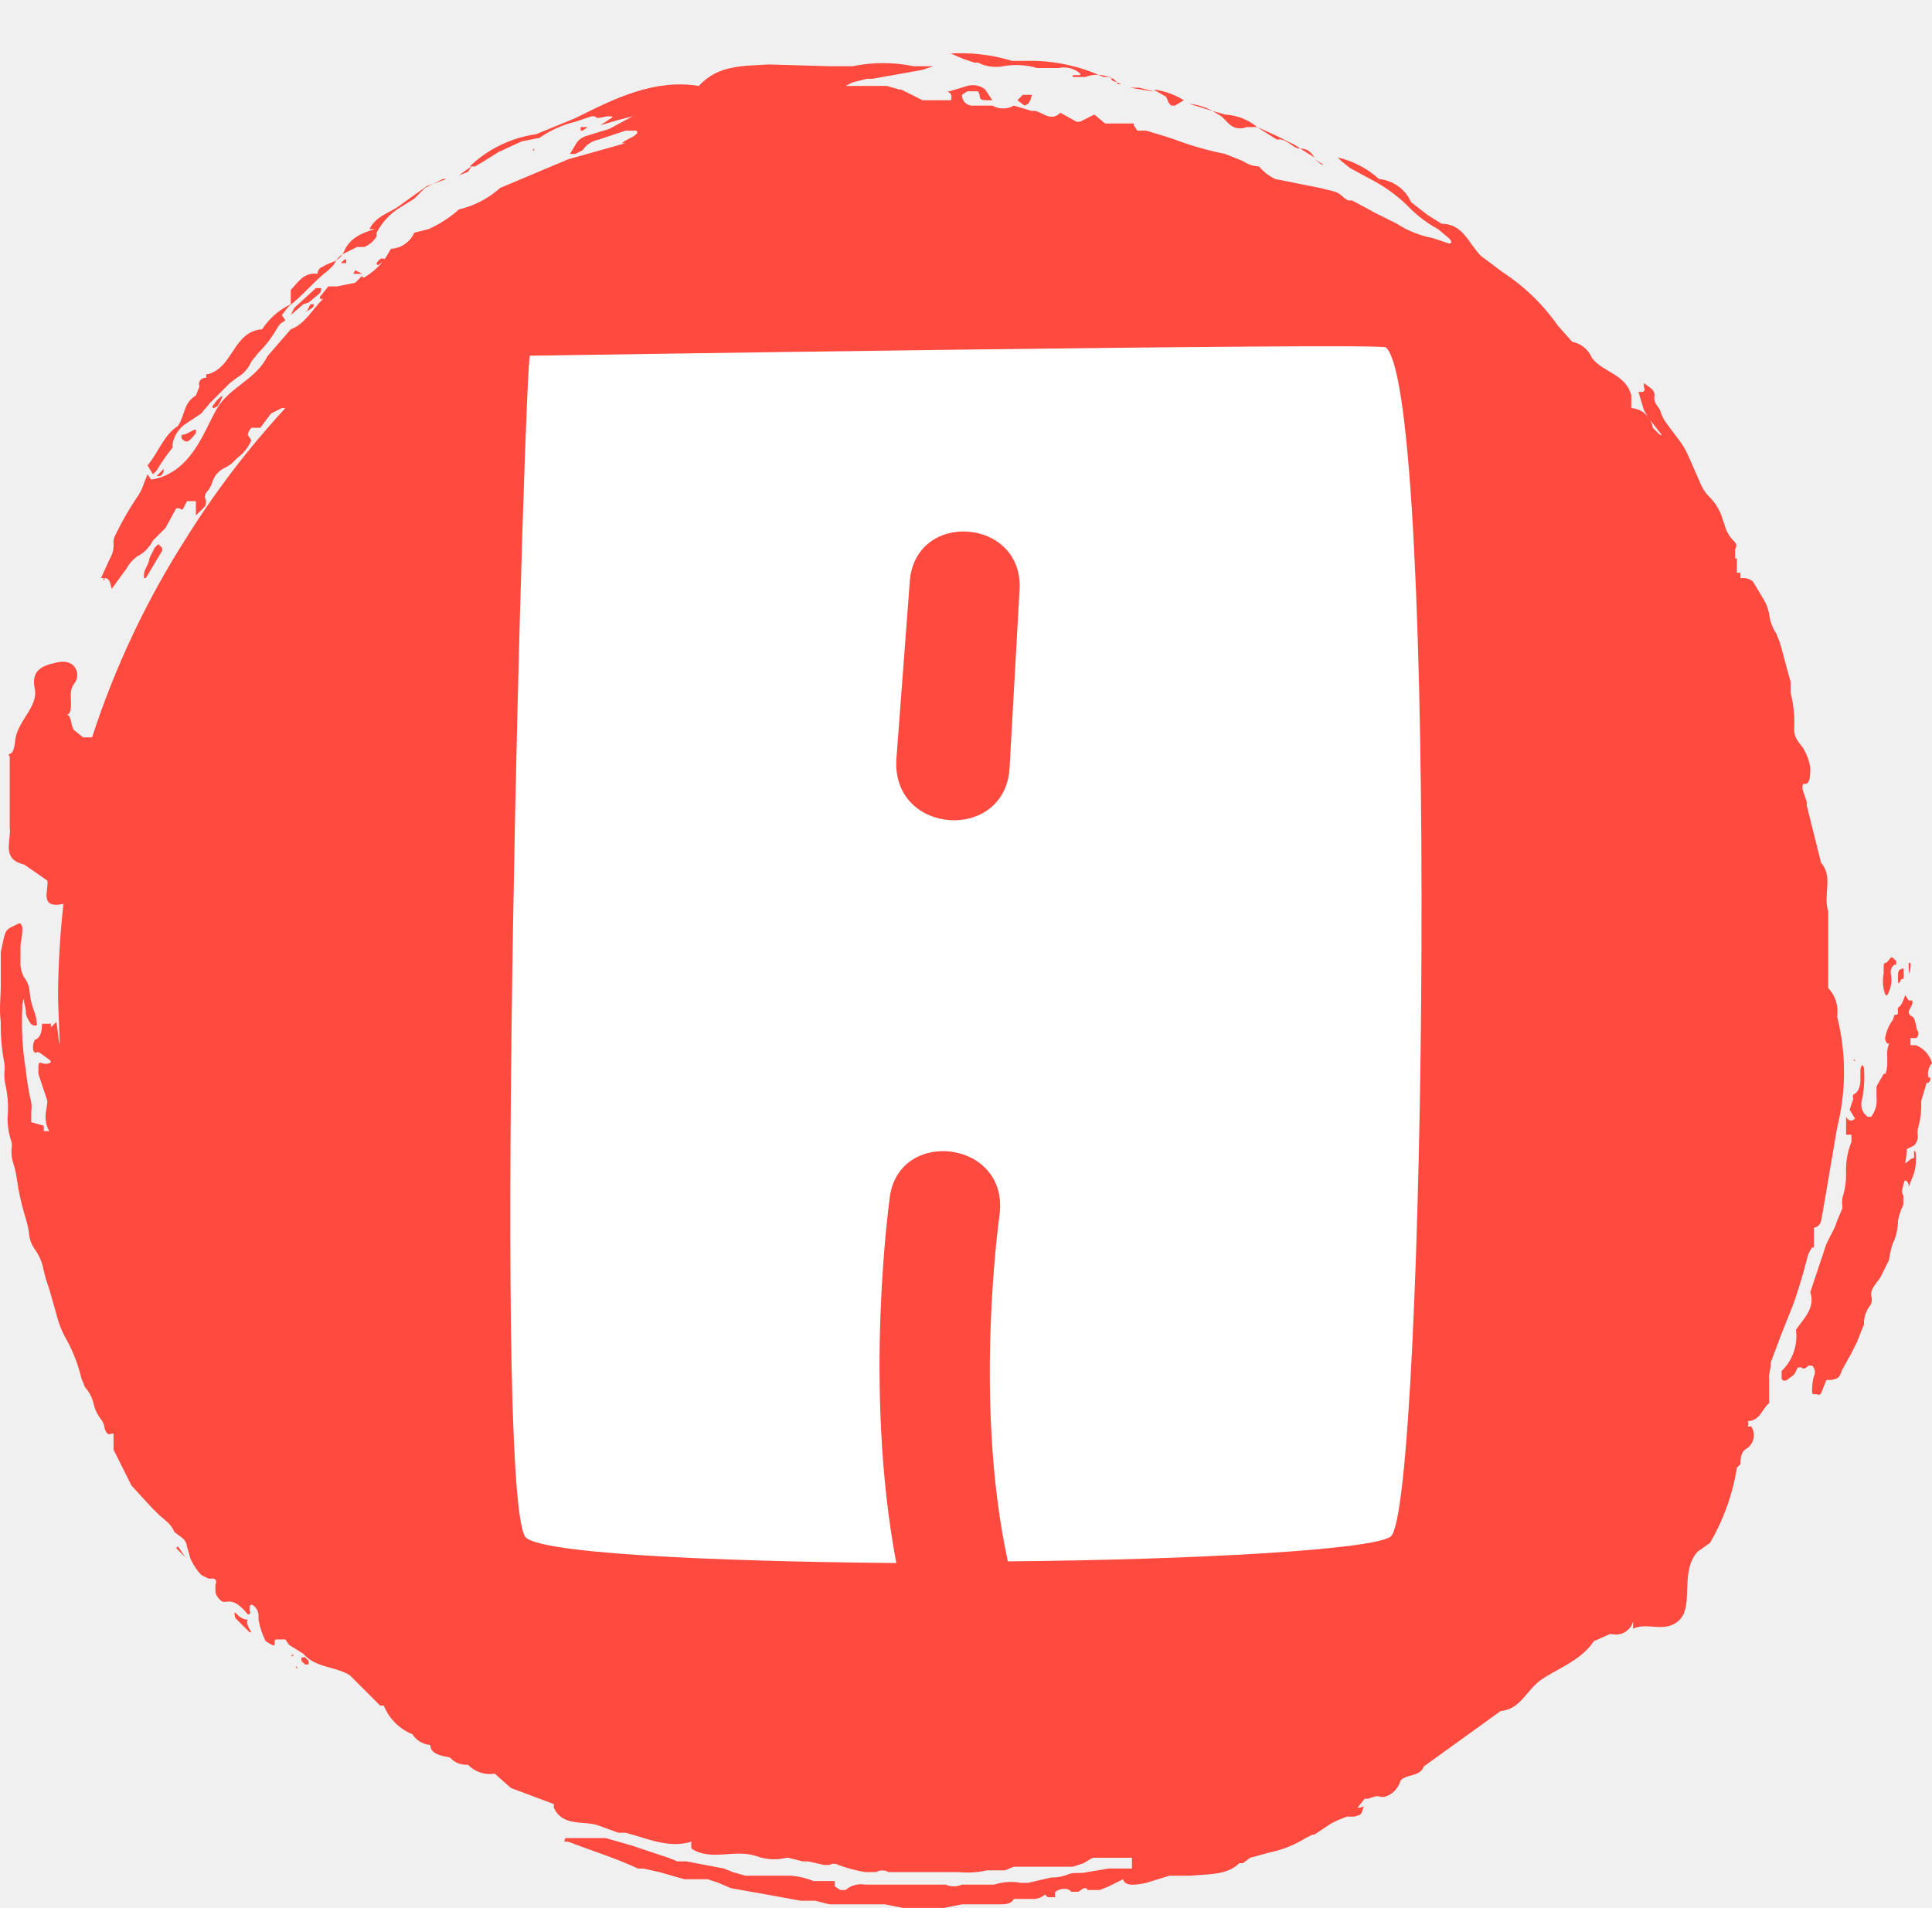
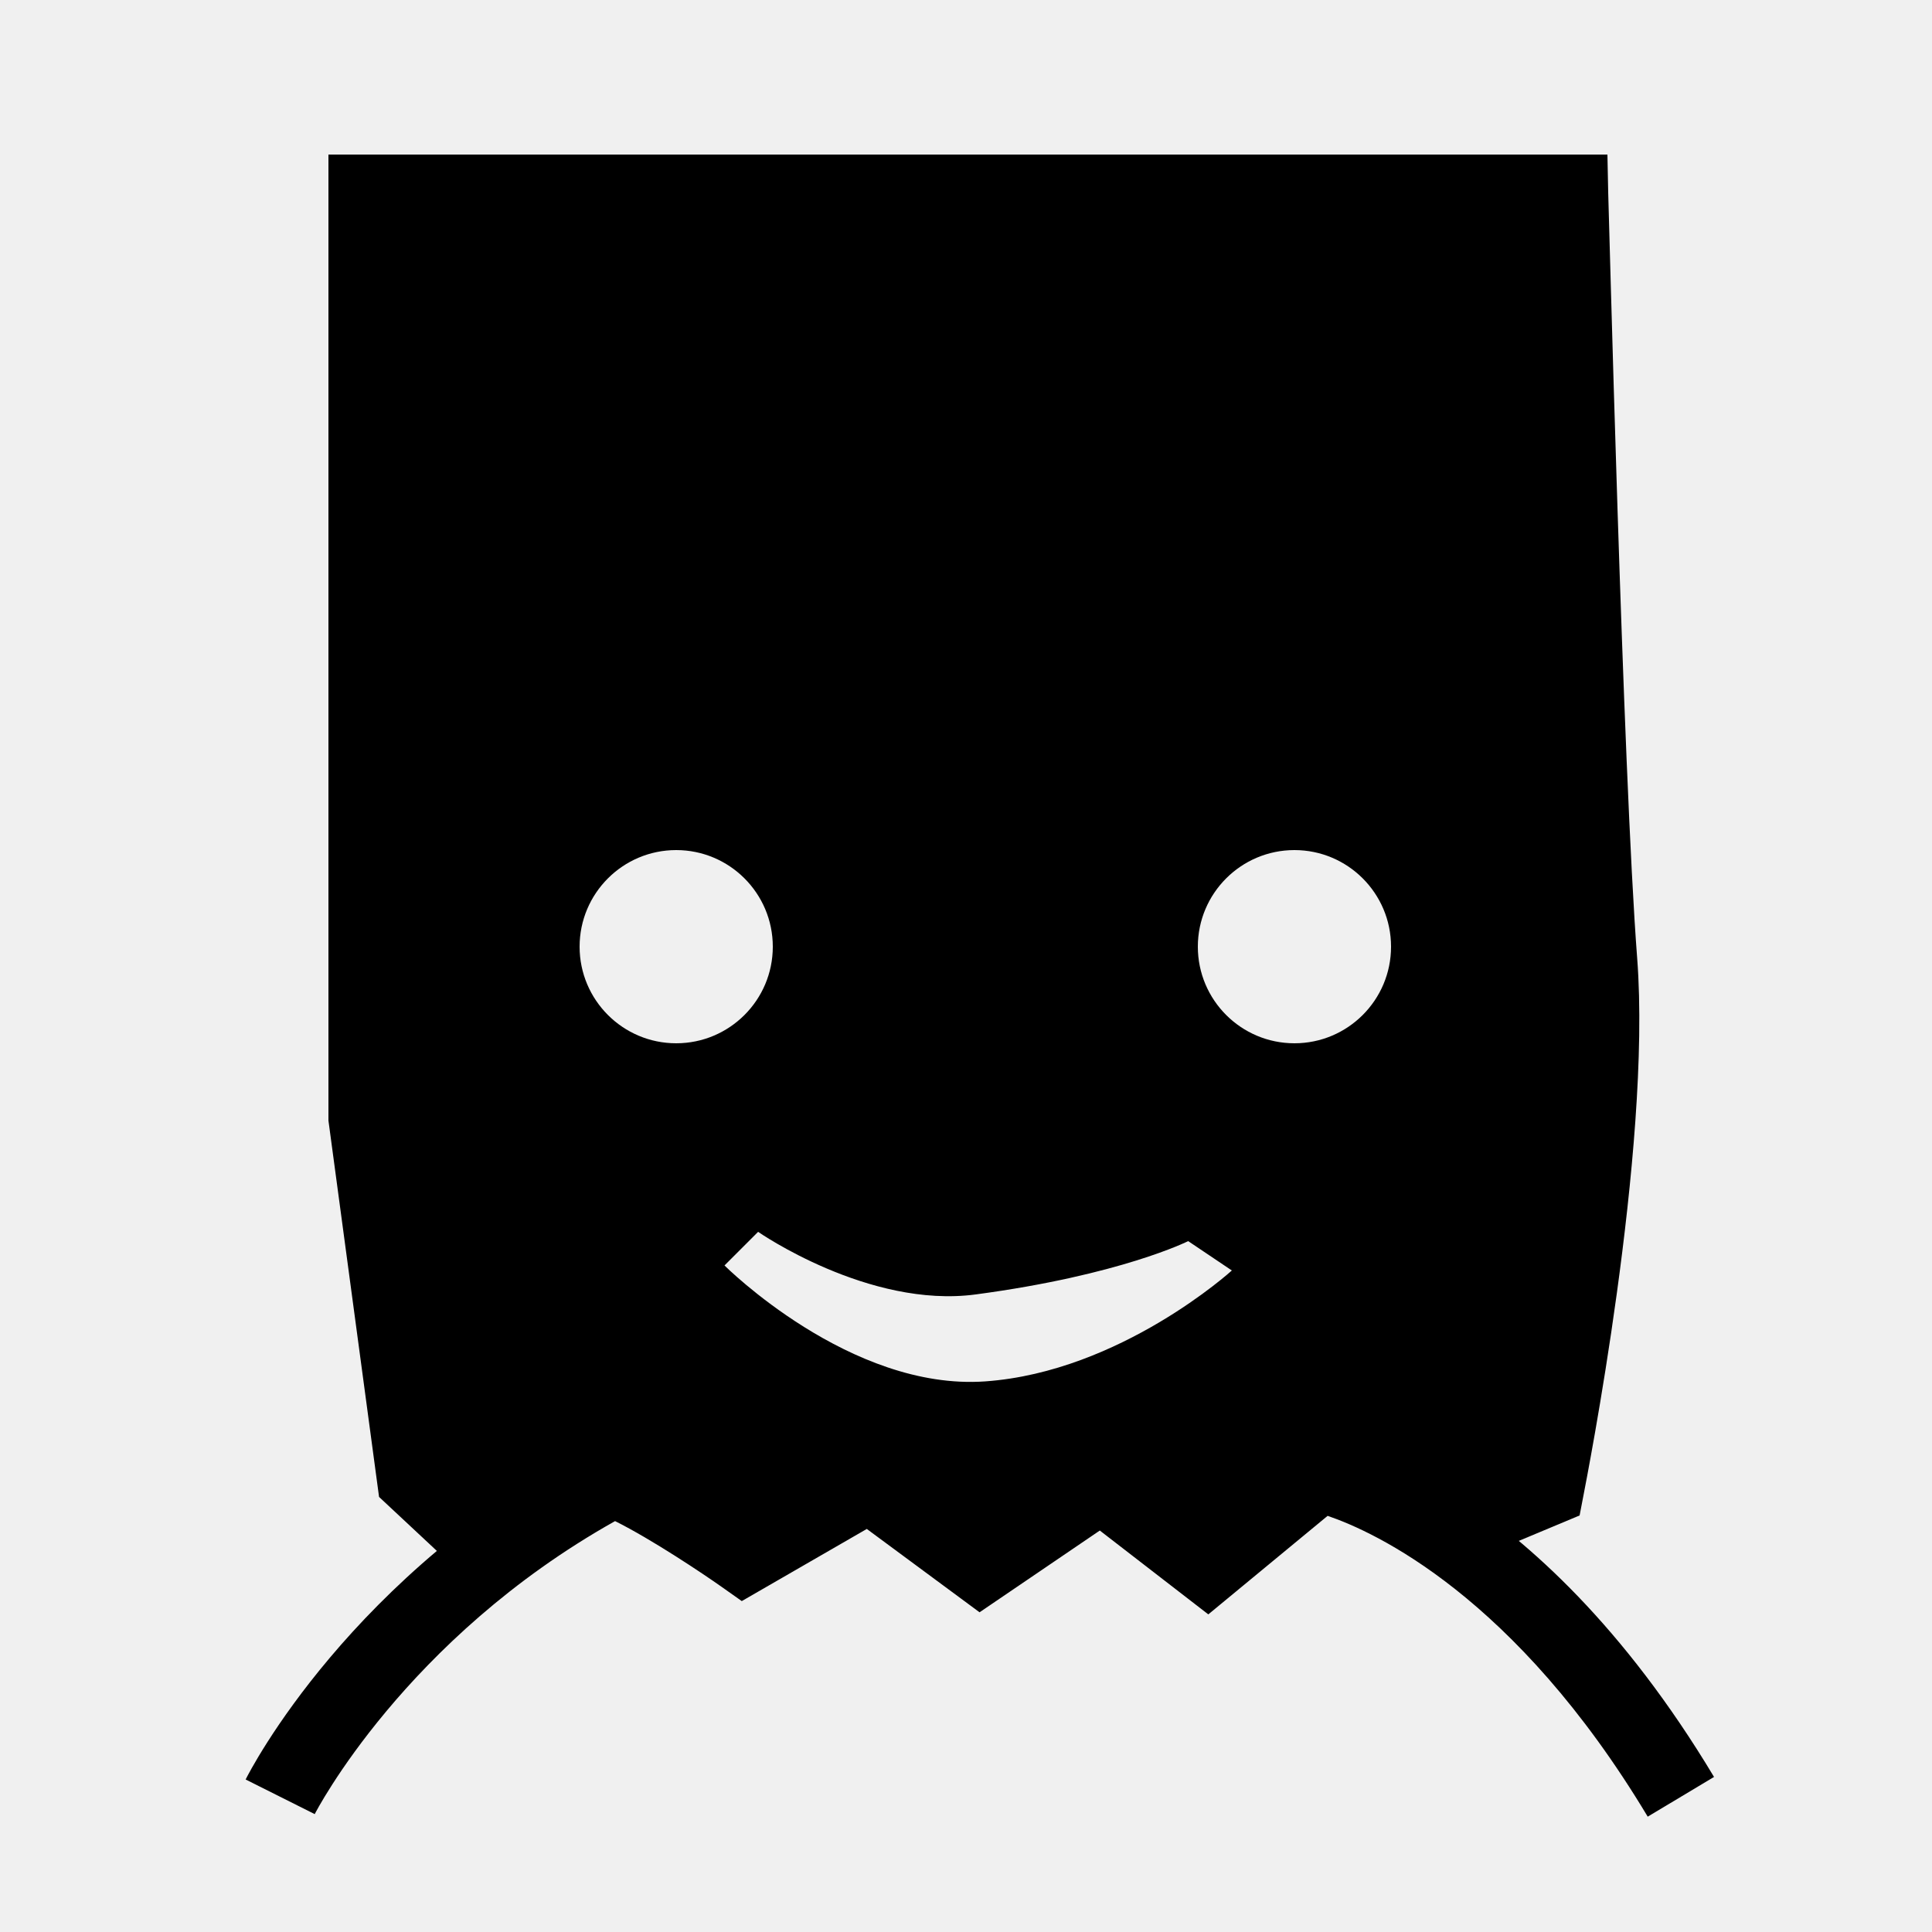
- <svg xmlns="http://www.w3.org/2000/svg" width="308.761" height="304.916" viewBox="0 0 106.008 104.687" class="css-1j8o68f" version="1.1" id="svg23">
-   <defs id="SvgjsDefs2684" />
-   <g id="SvgjsG2685" featurekey="rootContainer" transform="matrix(0.9820593,0,0,0.9820593,-0.05456052,0)" fill="#ff4a3f">
-     <g id="g17">
-       <path d="M19.8 15.3h.5l-.4-.2zm.5.1zm.8-.7c0 .1 0 .1.1.1l.4-.3c-.2-.1-.3-.1-.5.2zm.4-.2zm-4.1 2.3zm-.2.6l.3-.2c.1-.1.1-.2.1-.2h-.2l-.2.4c-.1-.1-.1 0 0 0zm2.2-2.9h-.1l-.2.2h.3zm-2.1 2.4l.6-.5c.1-.1.1-.2.1-.3h-.3l-1.2 1.1-.2.4.7-.6zm-1.1.8z" id="path3" />
-       <path d="M9.7 25v-.2a1.7 1.7 0 0 1 .7-1.1l.9-.6.5-.6.7-.7.4-.4.4-.3a1.9 1.9 0 0 0 .8-.9l.4-.5a5.9 5.9 0 0 0 1-1.3l.2-.3.3-.2-.2-.3.4-.5c.8-.6 1.4-1.4 2.2-2l.3-.3a1.4 1.4 0 0 1 .5-.6l.8-.4h.4a1.4 1.4 0 0 0 .7-.6V13a3.5 3.5 0 0 1 1.3-1.4l.8-.5.2-.2.4-.4 1-.5h.2l-1.1.4-1.4 1c-.6.5-1.4.6-1.8 1.4h.3c-.7.2-1.4.5-1.7 1.2s-.8.6-1.2.9a.4.4 0 0 0-.3.4c-.8-.1-1.1.5-1.5.9v.8a3.9 3.9 0 0 0-1.6 1.4c-1.6.1-1.6 2.1-3 2.5h-.1a.2.2 0 0 0 0 .2c-.3 0-.5.2-.4.5l-.2.5c-.7.4-.6 1.1-1 1.7-.8.5-1.1 1.5-1.7 2.2l.3.5.2-.2a11.6 11.6 0 0 1 .9-1.3zM53.9 3.3l.6.2h.2a2.2 2.2 0 0 0 1.4.2 4.1 4.1 0 0 1 1.9.1h1.2a1.4 1.4 0 0 1 1.2.3.1.1 0 0 1 0 .1H60a.1.1 0 0 0 0 .1h.7a1.8 1.8 0 0 1 1.3 0c.2 0 .1.1.2.2l.5.2h-.2c-.2-.4-.5-.4-.8-.4a9.7 9.7 0 0 0-4.3-.9h-.8A9.8 9.8 0 0 0 53 3h.2zm7.3 3.1zM50.3 4.7zm10.9 1.7h.2-.2zM19 14.7zm32.1-10zm17.6 2.2a.9.9 0 0 0 1 .2h.6a3.1 3.1 0 0 0-1.8-.7l-.7-.2.5.3zm-3.4-1.3c0 .1.1.2.2.3h.2l.5-.3a4.2 4.2 0 0 0-1.7-.6l.7.4zm7.4 2.7l.8.5c-.2-.3-.4-.5-.8-.5z" id="path5" />
-       <path d="M99 76.1l.6-1.6.6-1.5c.2-.5.6-1.8.8-2.6a1.7 1.7 0 0 1 .3-.7h.1v-1.1c.5-.1.4-.6.5-.9l.8-4.7a12.7 12.7 0 0 0 0-6.2 1.9 1.9 0 0 0-.5-1.6v-4.3c-.3-.9.3-1.9-.4-2.7L101 45a.4.4 0 0 0 0-.2l-.2-.6a.5.5 0 0 1 0-.4h.1c.3 0 .3-.5.3-.9a3 3 0 0 0-.4-1.1l-.3-.4a1.1 1.1 0 0 1-.2-.7 6.7 6.7 0 0 0-.2-2v-.6c-.2-.7-.4-1.5-.6-2.2l-.2-.5a2.5 2.5 0 0 1-.4-1.1 2.5 2.5 0 0 0-.3-.8l-.6-1a.8.8 0 0 0-.6-.2h-.1V32h-.2v-.8H97V31a.4.4 0 0 0 0-.1v-.2c.1-.2.1-.3-.1-.5a1.8 1.8 0 0 1-.4-.6l-.2-.6a2.9 2.9 0 0 0-.7-1.2 2.2 2.2 0 0 1-.5-.7l-.7-1.6a4.3 4.3 0 0 0-.6-1l-.6-.8a2.4 2.4 0 0 1-.4-.8l-.2-.3a.6.6 0 0 1-.1-.5.5.5 0 0 0-.2-.4l-.4-.3v.2c.1.2 0 .3-.1.3h-.2l.3 1 .3.5.7.9h-.1l-.2-.2-.2-.2a1.3 1.3 0 0 0-1.2-1.1v-.7c-.3-1.2-1.6-1.3-2.2-2.1a1.5 1.5 0 0 0-1.1-.9l-.8-.9a11.3 11.3 0 0 0-3.1-3l-.8-.6-.4-.3c-.7-.7-1-1.8-2.2-1.8l-.8-.5-.9-.7a2.2 2.2 0 0 0-1.8-1.3 5.1 5.1 0 0 0-2.3-1.2l.2.2.5.4 1.3.7a8.5 8.5 0 0 1 2.1 1.6 6.8 6.8 0 0 0 1.5 1.1l.6.5c.1.1.2.2.1.3H81l-.9-.3a5.6 5.6 0 0 1-2-.8l-1.2-.6-1.3-.7h-.2c-.3-.1-.4-.4-.8-.5l-.8-.2-2.5-.5a2.6 2.6 0 0 1-.9-.7 1.7 1.7 0 0 1-.9-.3l-1-.4a18.1 18.1 0 0 1-2.8-.8l-.6-.2-1-.3h-.5l-.2-.3v-.1h-1.6l-.6-.5-.4.2-.4.2h-.2l-.9-.5c-.6.6-1.1-.2-1.6-.1l-1-.3a1.2 1.2 0 0 1-1.2 0h-1.2a.6.6 0 0 1-.5-.6l.3-.2h.6a.7.7 0 0 1 .1.3c0 .2.2.2.5.2h.2l-.4-.6a1.1 1.1 0 0 0-1-.2l-1 .3H53c.3.2.2.3.2.5h-1.6l-.4-.2-.8-.4h-.1l-.7-.2h-2.3l.4-.2.8-.2h.3l1.7-.3 1.1-.2.6-.2h-1.1a8.4 8.4 0 0 0-3.4 0h-1.3L43 3.6c-1.4.1-2.8 0-3.9 1.2-2.5-.4-4.7.7-6.9 1.8l-2.2.9a6.7 6.7 0 0 0-3.7 1.8h.3l.5-.3.8-.5 1.3-.6 1-.2a6 6 0 0 1 2-.9l.9-.3h.2c.1.2.5 0 .7 0h.2c.1 0 .1.1 0 .1l-.6.4 1-.3.8-.2-1.3.7-1.3.4a1 1 0 0 0-.6.5l-.3.5h.3l.4-.2a1.4 1.4 0 0 1 .9-.6l1.5-.5h.5a.1.1 0 0 1 .1.2c-.2.2-.6.3-.8.5h.2l-3.2.9-3.8 1.6a5.2 5.2 0 0 1-2.3 1.2 6.6 6.6 0 0 1-1.7 1.1l-.8.2a1.5 1.5 0 0 1-1.3.9l-.3.5a3.7 3.7 0 0 1-1.2 1.1h-.1v-.1l-.2.2-.2.2-1 .2h-.5l-.4.5c-.1.1-.1.2 0 .2h.1c-.6.6-1 1.4-1.8 1.7L15 19.9c-.6 1.2-1.8 1.6-2.6 2.6s-1.4 3.9-3.9 4.3l-.2-.3-.2.5a2.7 2.7 0 0 1-.4.8 16.9 16.9 0 0 0-1.2 2.1.8.8 0 0 0-.1.5 1.4 1.4 0 0 1-.2.8l-.5 1.1h.2c.3 0 .3.3.4.6l.8-1.1a2.2 2.2 0 0 1 .6-.7 2 2 0 0 0 .9-.9l.3-.3.4-.4.6-1.1h.2c.1.1.1.1.2 0l.2-.4h.5v.8l.5-.5a.5.5 0 0 0 0-.5.4.4 0 0 1 .1-.3 1.5 1.5 0 0 0 .3-.5 1.3 1.3 0 0 1 .8-.9l.3-.2.3-.3a2.4 2.4 0 0 0 .8-1l-.2-.3c0-.1.1-.3.2-.4h.5l.6-.8.6-.3h.2a48.8 48.8 0 0 0-5.5 7.2h-.1.1a48.4 48.4 0 0 0-5.3 11.2h-.5l-.5-.4c-.2-.2-.1-.7-.4-.9h.1c.3-.5-.1-1.2.3-1.7s.1-1.4-.9-1.2-1.5.5-1.3 1.5-1 1.8-1.1 2.9-.5.5-.3.9v3.9c.1.8-.5 1.8.8 2.1l1.3.9c.1.5-.5 1.6.9 1.3a49.2 49.2 0 0 0-.3 5c0 1.1.1 2.2.1 3.3v-.4c-.1-.4-.1-.8-.2-1.3l-.3.3v-.2h-.5c0 .5-.1.8-.4.9a.9.9 0 0 0-.1.5c0 .1.1.3.2.2s.4.2.7.4-.2.3-.4.2-.2.1-.2.3v.3l.5 1.5c0 .3-.1.6-.1.9a1.7 1.7 0 0 0 .2.8h-.3v-.3l-.7-.2v-.6a1.5 1.5 0 0 0 0-.5 14.6 14.6 0 0 1-.3-1.8 16.6 16.6 0 0 1-.2-3.5.9.9 0 0 1 .1-.5v.2a2.9 2.9 0 0 1 .1.5.8.8 0 0 0 .1.4c.1.2.2.4.4.4s.1-.1.1-.2a2.1 2.1 0 0 0-.1-.5 4.2 4.2 0 0 1-.3-1.3 1.5 1.5 0 0 0-.3-.7 1.6 1.6 0 0 1-.2-.9v-.8c0-.3.1-.6.1-.9a.5.5 0 0 0-.1-.4h-.1c-.8.4-.7.2-1 1.6V55c0 .7-.1 1.4 0 2.1a10.8 10.8 0 0 0 .2 2.3 1.8 1.8 0 0 1 0 .5 3.1 3.1 0 0 0 .1.9 5.9 5.9 0 0 1 .1 1.3 3.9 3.9 0 0 0 .2 1.7 1.2 1.2 0 0 1 0 .4 2.1 2.1 0 0 0 .1.8 4.9 4.9 0 0 1 .2.9 14 14 0 0 0 .5 2.2 5 5 0 0 1 .2 1 1.7 1.7 0 0 0 .3.7 2.9 2.9 0 0 1 .5 1.2 8.5 8.5 0 0 0 .3 1l.4 1.4a5.4 5.4 0 0 0 .6 1.5 8.5 8.5 0 0 1 .8 2.1l.2.5a2.1 2.1 0 0 1 .5 1 2.1 2.1 0 0 0 .4.8 1 1 0 0 1 .2.5c.1.3.2.4.4.3h.1v.9l.5 1 .5 1 1.1 1.2.4.4c.3.3.7.5.9 1l.4.3a.7.7 0 0 1 .3.5l.2.7a3.3 3.3 0 0 0 .6.9l.4.2h.3a.2.2 0 0 1 .1.3 2.5 2.5 0 0 0 0 .5.9.9 0 0 0 .4.5h.2c.4-.1.8.2 1.2.7h.1c0-.1.1-.1 0-.2v-.2c0-.1.1-.2.2-.1a.7.7 0 0 1 .3.6v.2a4.3 4.3 0 0 0 .4 1.2c.5.3.5.3.5.1s0-.2.2-.2h.4l.2.3.8.5c.7.8 1.8.7 2.6 1.2l1.7 1.7h.2a2.9 2.9 0 0 0 1.6 1.6 1.3 1.3 0 0 0 1 .6c0 .5.6.6 1.1.7a1.2 1.2 0 0 0 .8.4h.2a1.7 1.7 0 0 0 1.5.5l.9.8 2.4.9v.2c.5 1.1 1.7.7 2.5 1l1.1.4h.4c1.2.3 2.4.9 3.7.5a.7.7 0 0 0 0 .4c1.1.7 2.4 0 3.6.4a2.9 2.9 0 0 0 1.7.1h.1l.8.2h.3l.9.2h.3a.5.5 0 0 1 .5 0 7.9 7.9 0 0 0 1.5.4h.6a.7.7 0 0 1 .7 0h3.9a5 5 0 0 0 1.6-.1h1l.5-.2H60l.6-.2.5-.3h2.2v.6H62l-1.2.2c-.4.1-.7 0-1 .1a2.4 2.4 0 0 1-1 .2l-1.3.3h-.4a3.1 3.1 0 0 0-1.5.1h-1.8a1.1 1.1 0 0 1-.9 0h-4.5a1.3 1.3 0 0 0-1.1.3H47l-.3-.2v-.3h-1.2a4.1 4.1 0 0 0-1.3-.3h-2.5l-.7-.2-.5-.2-2.1-.4h-.5l-.5-.2-2.1-.7-1.4-.4h-2.2c-.1 0-.1.1-.1.2h.2c1.3.5 2.6.9 3.9 1.5h.3l.9.2 1.4.4h1.3l.6.2.7.3 1.7.3 1.1.2 1.1.2h.8l.8.2h3.1l1 .2h2.3l1-.2H56c.4 0 .6-.1.7-.3h1a1 1 0 0 0 .8-.3c-.1.1 0 .1.1.2h.4v-.2c0-.1 0-.1.2-.2s.6-.1.7.1h.4l.3-.2c.2 0 .2 0 .2.1h.7l.5-.2.8-.4c.1.3.4.4 1.3.2l1.3-.4h1.2c.9-.1 2 0 2.7-.7h.2l.4-.3 1.1-.3a6.1 6.1 0 0 0 2-.8l.4-.2h.1l.9-.6.4-.2.5-.2h.4c.4-.1.4-.1.5-.4s0-.1-.2-.1h-.1l.4-.5h.2c.3-.1.5-.2.7-.1h.2a1.3 1.3 0 0 0 .9-.9c.3-.4 1.1-.2 1.3-.8l4.3-3.1c1.1-.1 1.4-1.1 2.2-1.7s2.3-1.1 3-2.2l.9-.4h.1a1 1 0 0 0 1.2-.7v.4c.8-.4 1.8.3 2.6-.5s0-2.7 1-3.8l.7-.5a12.1 12.1 0 0 0 1.5-4.2l.2-.2c0-.3 0-.7.4-.9a.9.9 0 0 0 .2-1.2h-.2a.3.3 0 0 0 0-.3c.7 0 .8-.7 1.2-1V77a.5.5 0 0 1 0-.2 3.8 3.8 0 0 0 .1-.7zM5.9 32.2z" id="path7" />
-       <path d="M26.4 9.3l-.3.2-.4.3.5-.2zm6.1-2h.1l.3-.2h-.4zm-2.6 1l-.1.1h.1v-.1zm-1.5 1.4zm1.3-.2zm-6.3 3.1zM9.2 26.2l-.4.4H9a.4.4 0 0 0 .2-.4zm3-3.5a2.1 2.1 0 0 0 .3-.6 1.5 1.5 0 0 0-.5.5c-.1.1-.1.2 0 .2zM11 24.2V24c-.2 0-.5.3-.8.3v.2c.3.3.4.2.8-.3zm3 66.2zM73.9 9.2h.1l-.5-.3zm-2.5-1.4c.5-.1.8.4 1.2.5h.1l-.3-.2-1-.5-1.1-.5.3.2zM52.8 3.1zm11.7 2h-.1l-1.2-.2h.5zm2 .7l1.3.4a3.3 3.3 0 0 0-1.3-.4zm-9 0a1 1 0 0 0 .2-.5h-.5l-.3.3.4.3zm9 1.6zM49.9 4.2zm2.9.7zM48.5 4zm13.8 2.1a.5.5 0 0 0 0 .1zm44.8 52.3h-.3V58h.3c.1 0 .2-.3.1-.4s-.1-.7-.3-.8a.3.3 0 0 1-.2-.3l.2-.4a.4.4 0 0 0 0-.2h-.2l-.2-.3c-.1.3-.2.6-.4.7a.5.5 0 0 0 0 .2c0 .1 0 .2-.1.2h-.1a1.1 1.1 0 0 1-.1.3 2.3 2.3 0 0 0-.4.9.4.4 0 0 0 .1.4h.1a1.7 1.7 0 0 0-.1.8v.4a1.8 1.8 0 0 1-.1.5h-.1l-.4.7v.6a1.5 1.5 0 0 1-.3 1.1h-.2l-.2-.2a.9.9 0 0 1-.1-.8 6.5 6.5 0 0 0 .1-1.7c0-.1-.1-.2-.1-.2a.5.5 0 0 0-.1.3v.6c0 .2-.1.6-.3.7s-.1.2-.1.3l-.2.6.3.5c-.2.2-.4.1-.5-.1v1h.3v.4a4.2 4.2 0 0 0-.3 1.4 3.3 3.3 0 0 0 0 .4 4 4 0 0 1-.2 1.3 2 2 0 0 0 0 .6l-.3.7a3.2 3.2 0 0 1-.3.7l-.3.6-.9 2.7c.3.9-.4 1.5-.8 2.1a2.7 2.7 0 0 1-.8 2.3v.4c0 .1.1.2.3.1l.4-.3.2-.4h.2c.1.1.2.1.4-.1h.2a.5.5 0 0 1 .1.6 2.9 2.9 0 0 0-.1.8c0 .1 0 .2.1.2h.2c.1.1.2 0 .3-.3l.2-.5h.3c.4-.1.4-.1.6-.6l.5-.9.3-.6.4-1a1.6 1.6 0 0 1 .3-1 .6.6 0 0 0 .1-.6c0-.2 0-.3.2-.6l.3-.4.5-1a4.7 4.7 0 0 1 .2-.9 3 3 0 0 0 .3-1.3 3.8 3.8 0 0 1 .3-.9v-.5c-.1-.2-.1-.2 0-.6s.1-.2.2-.2a.4.4 0 0 1 .1.3l.2-.5a2.3 2.3 0 0 0 .2-.9v-.3c0-.1 0-.3-.1-.3v.4c-.2 0-.3.2-.5.3a6.4 6.4 0 0 0 .1-.8l.4-.2a.7.7 0 0 0 .2-.6 1.4 1.4 0 0 1 0-.3 4.8 4.8 0 0 0 .2-1.4v-.2l.3-1h.1a.3.3 0 0 0 .1-.3h-.1a.9.9 0 0 1 .2-.8 1.5 1.5 0 0 0-.9-1zm-1.2 7.8zm-.2-9.9zm0 0zM9.1 30.8a.3.3 0 0 0 0-.2l-.2-.2-.2.2-.3.6c0 .3-.3.6-.3.9v.2h.1zm96.3 24.8h.1a1.7 1.7 0 0 0 .2-1.2.5.5 0 0 1 .2-.5h.1v-.2l-.2-.2h-.1c-.1.1-.2.3-.3.3s-.1.1-.1.3v.3a2.2 2.2 0 0 0 .1 1.2zM13.2 90.1c-.1 0 0 .2 0 .3l.8.8h.1c-.2-.3-.3-.6-.2-.7a.9.9 0 0 1-.5-.2zm.8.3zm92.3-35.7h.1a2 2 0 0 0 0-.6c-.3.1-.3.1-.3.6s.1.1.2 0z" id="path9" />
-       <path d="M106.7 62a.6.6 0 0 0 .1-.5c0-.1-.1-.2-.1-.1h-.2v.2c0 .4.1.5.2.4zm.1-8.2h-.1v.6a1 1 0 0 0 .1-.6zM17.1 92.6h-.2v.2l.2.2h.2v-.2zm86.6-33.3c0-.1 0-.1-.1-.1zM9.9 86.5l.5.5-.4-.6z" id="path11" />
-       <circle cx="10.5" cy="87.1" transform="rotate(-24.8 10.4 87.159)" id="circle13" />
-       <path d="M9.7 30.1h-.1v.2-.2h.1zm83.2-6.6l-.2-.3h-.1zm-14.7 77.1zM5.9 32.2zm-.1.2a.3.3 0 0 0 .1-.2v.2zm1.9-4.9zM61.5 2.4zm42.8 58.2v.1-.1zM16.4 92.5h-.1c.1.1.2 0 .1-.1zm.2.7h.1l-.1-.1v.1zm73.9-71.3zm15.2 34.4zM14.6 91.7zm92.1-37zm-.8 11.4zM34.6 0z" id="path15" />
-     </g>
-   </g>
-   <g id="SvgjsG2686" featurekey="nameFeature-0" transform="matrix(2.284354,0,0,2.284354,27.98006,-5.60952)" fill="#ffffff">
-     <path d="M9.6 16.48 l-0.32 4.24 c-0.08 1.8 2.6 1.96 2.72 0.2 l0.24 -4.28 c0.12 -1.76 -2.56 -1.96 -2.64 -0.16 z M0.48 11 l0 0 c0.04 0 20.48 -0.32 20.56 -0.2 c1.28 1.12 0.96 27.8 0.12 28.56 c-0.4 0.32 -4.64 0.56 -9.2 0.6 c-0.84 -3.84 -0.2 -8.32 -0.2 -8.32 c0.24 -1.8 -2.44 -2.12 -2.64 -0.4 c0 0.04 -0.64 4.52 0.16 8.76 c-4.56 -0.04 -8.68 -0.24 -8.92 -0.64 c-0.8 -1.44 0 -28.28 0.12 -28.36 z" id="path20" />
-   </g>
+ <svg xmlns="http://www.w3.org/2000/svg" viewBox="0 0 50 50" width="150px" height="150px" baseProfile="basic">
+   <path d="M42.37,24.8C42,20,41.63,5.12,41.62,4.98L41.6,4H8.5v25l1.31,9.74l2.13,1.99L12.62,40l0.5-0.01 c0.82-0.61,1.74-1.2,2.76-1.74c0.85,0.34,2.1,1.15,2.82,1.63l1.24-0.03l2.56-1.47l1.88,1.38l2.15-0.04l1.97-1.34l1.65,1.27 l2.18-0.04l1.79-1.48c0,0,1.22,0.22,3.01,1.38l0.49-0.01l0.21,0.5l0.18,0.42l0.24-0.1l2.63-1.1l0.1-0.52 C41.05,38.33,42.75,29.75,42.37,24.8z M17.5,27c-1.38,0-2.5-1.12-2.5-2.5s1.12-2.5,2.5-2.5s2.5,1.12,2.5,2.5S18.88,27,17.5,27z M25.5,35.75c-3.5,0.25-6.75-3-6.75-3l0.87-0.87c0,0,2.86,1.99,5.63,1.62c3.75-0.5,5.5-1.38,5.5-1.38l1.13,0.76 C31.88,32.88,29,35.5,25.5,35.75z M33.5,27c-1.38,0-2.5-1.12-2.5-2.5s1.12-2.5,2.5-2.5s2.5,1.12,2.5,2.5S34.88,27,33.5,27z" />
+   <path fill="#fff" d="M38.25,40.32l-0.24,0.1L37.83,40C37.97,40.09,38.11,40.2,38.25,40.32z" />
+   <path d="M42.643,47.015c-3.43-5.716-7.074-7.373-8.284-7.785l-3.088,2.55l-2.808-2.17l-3.112,2.116l-2.918-2.157l-3.236,1.867 l-0.522-0.369c-0.489-0.345-1.806-1.227-2.757-1.701c-5.438,3.049-7.75,7.537-7.773,7.583l-1.788-0.896 c0.108-0.216,2.716-5.325,9.051-8.686l0.409-0.217l0.431,0.172c0.953,0.381,2.309,1.251,3.05,1.748l3.271-1.888l2.832,2.093 l3.138-2.134l2.692,2.08l2.616-2.161l0.456,0.082c0.217,0.039,5.376,1.045,10.056,8.845L42.643,47.015z" />
</svg>
